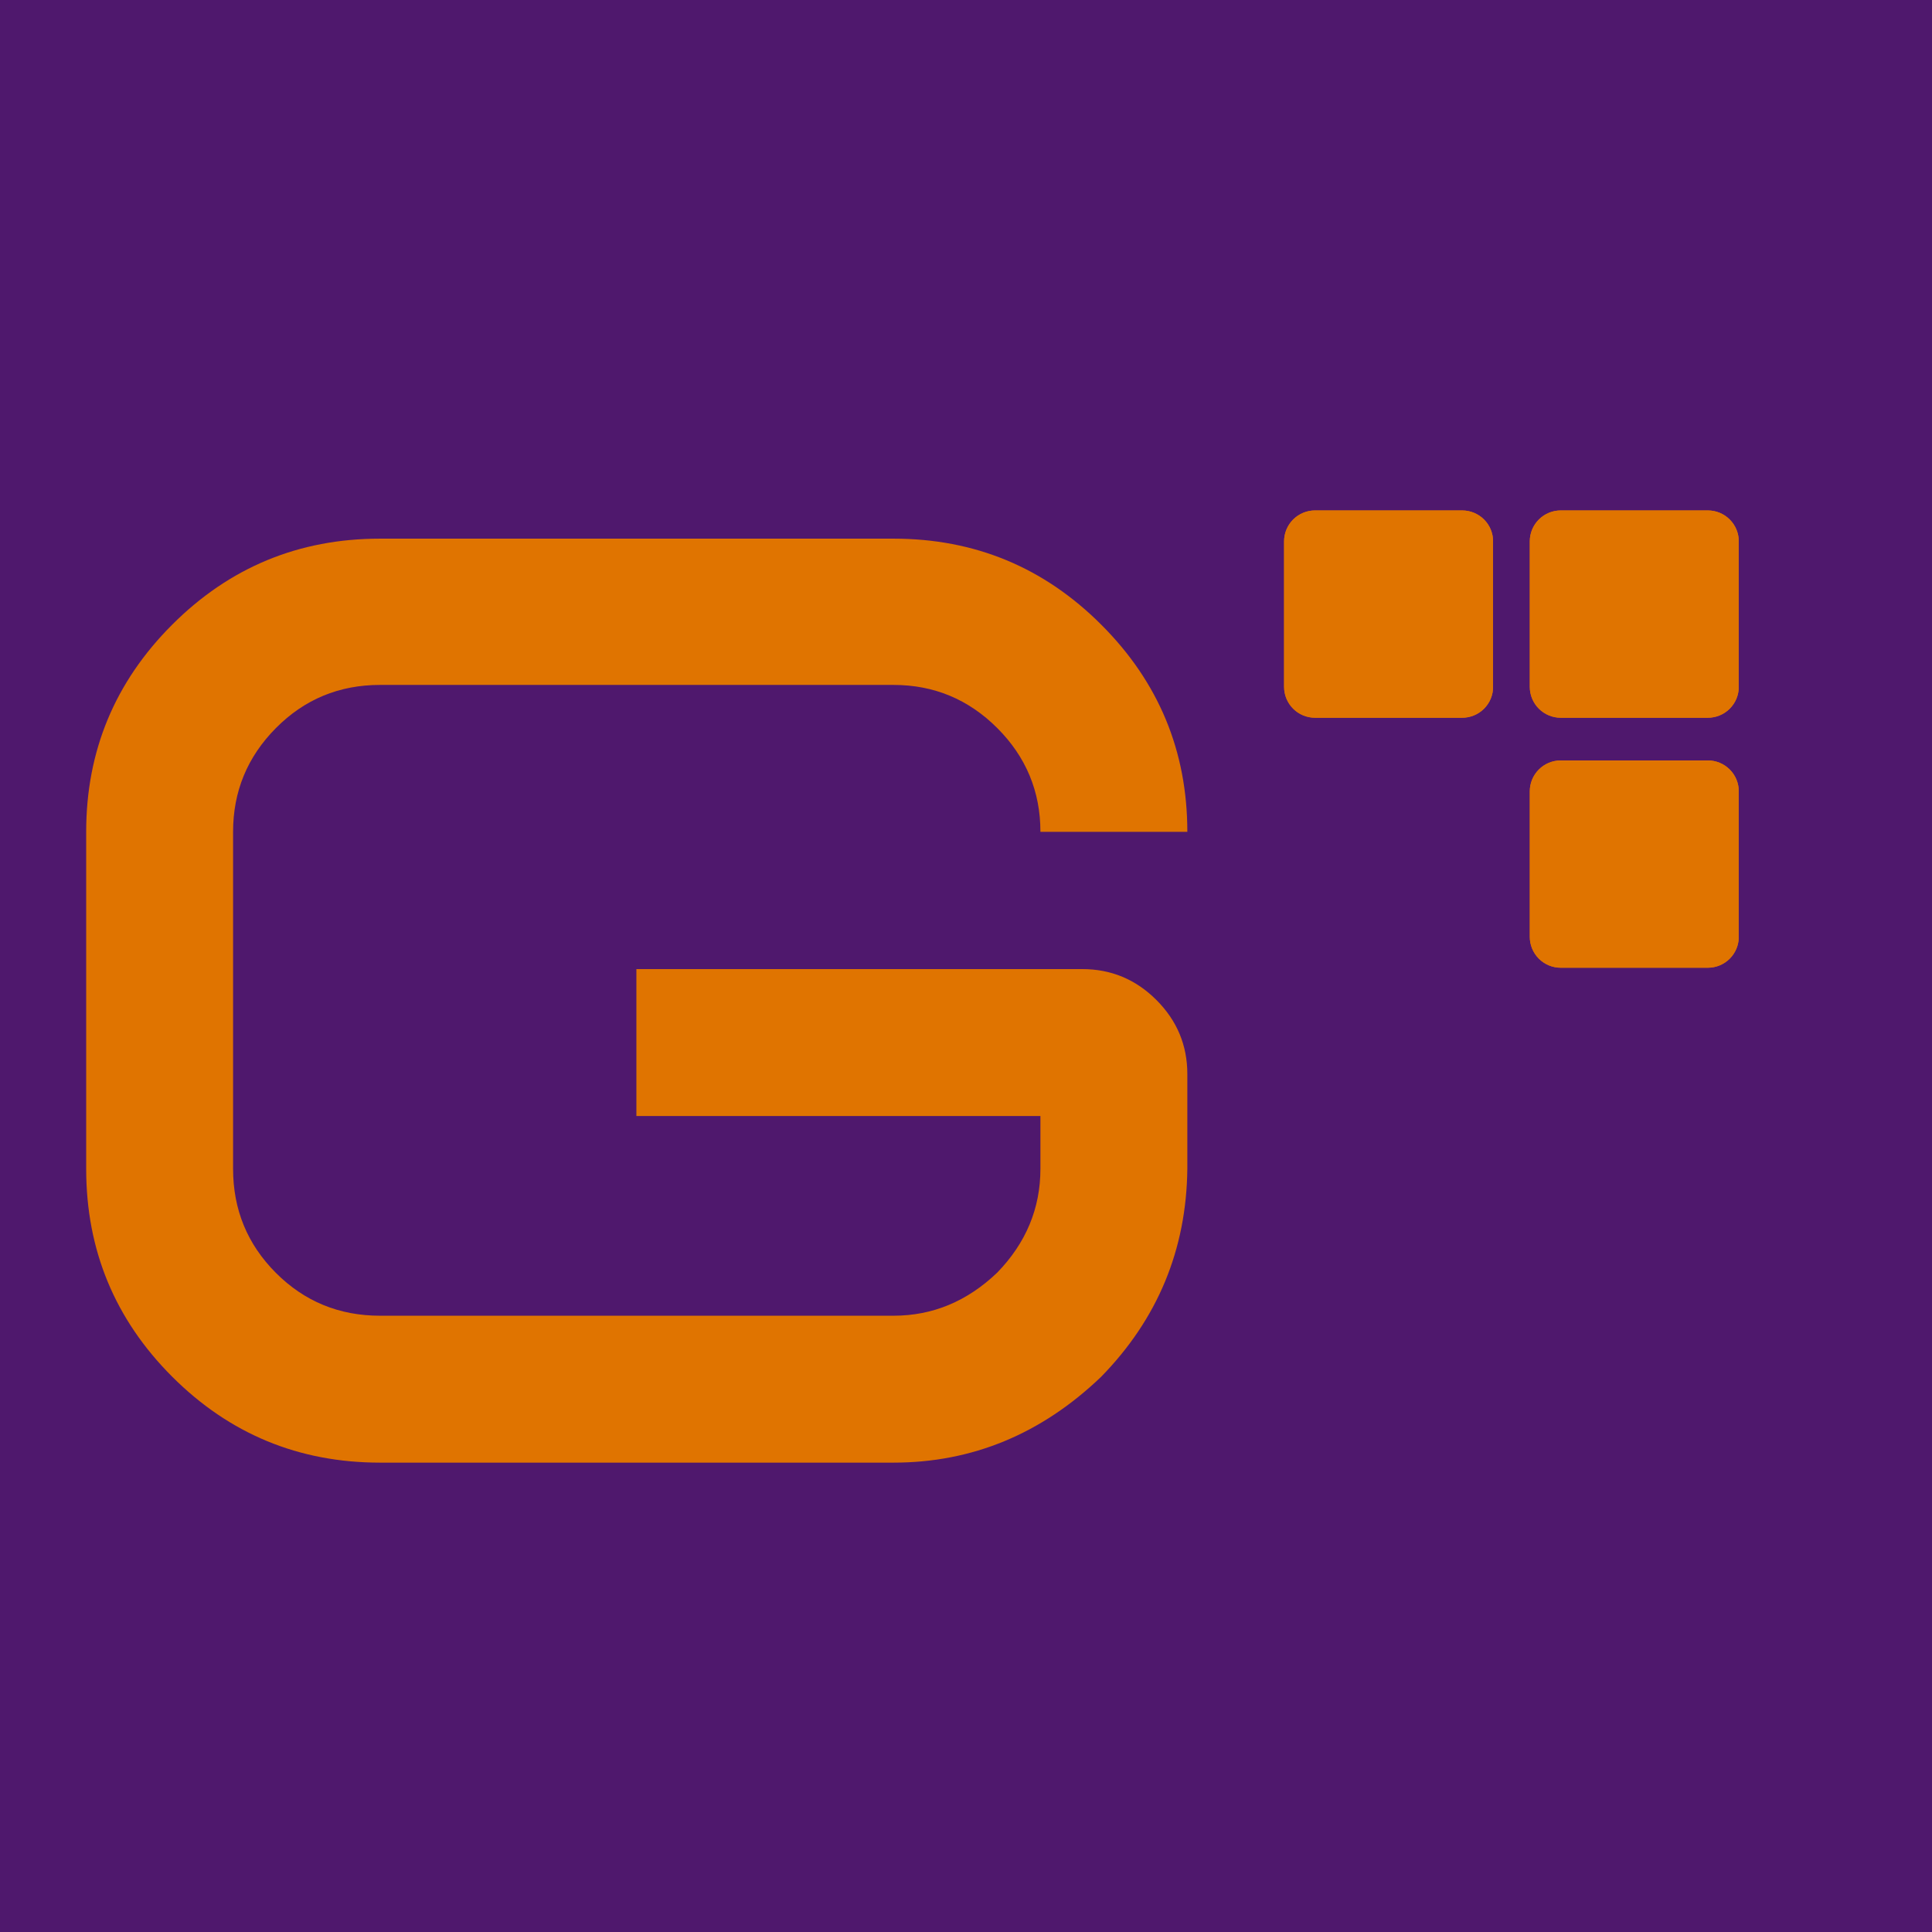
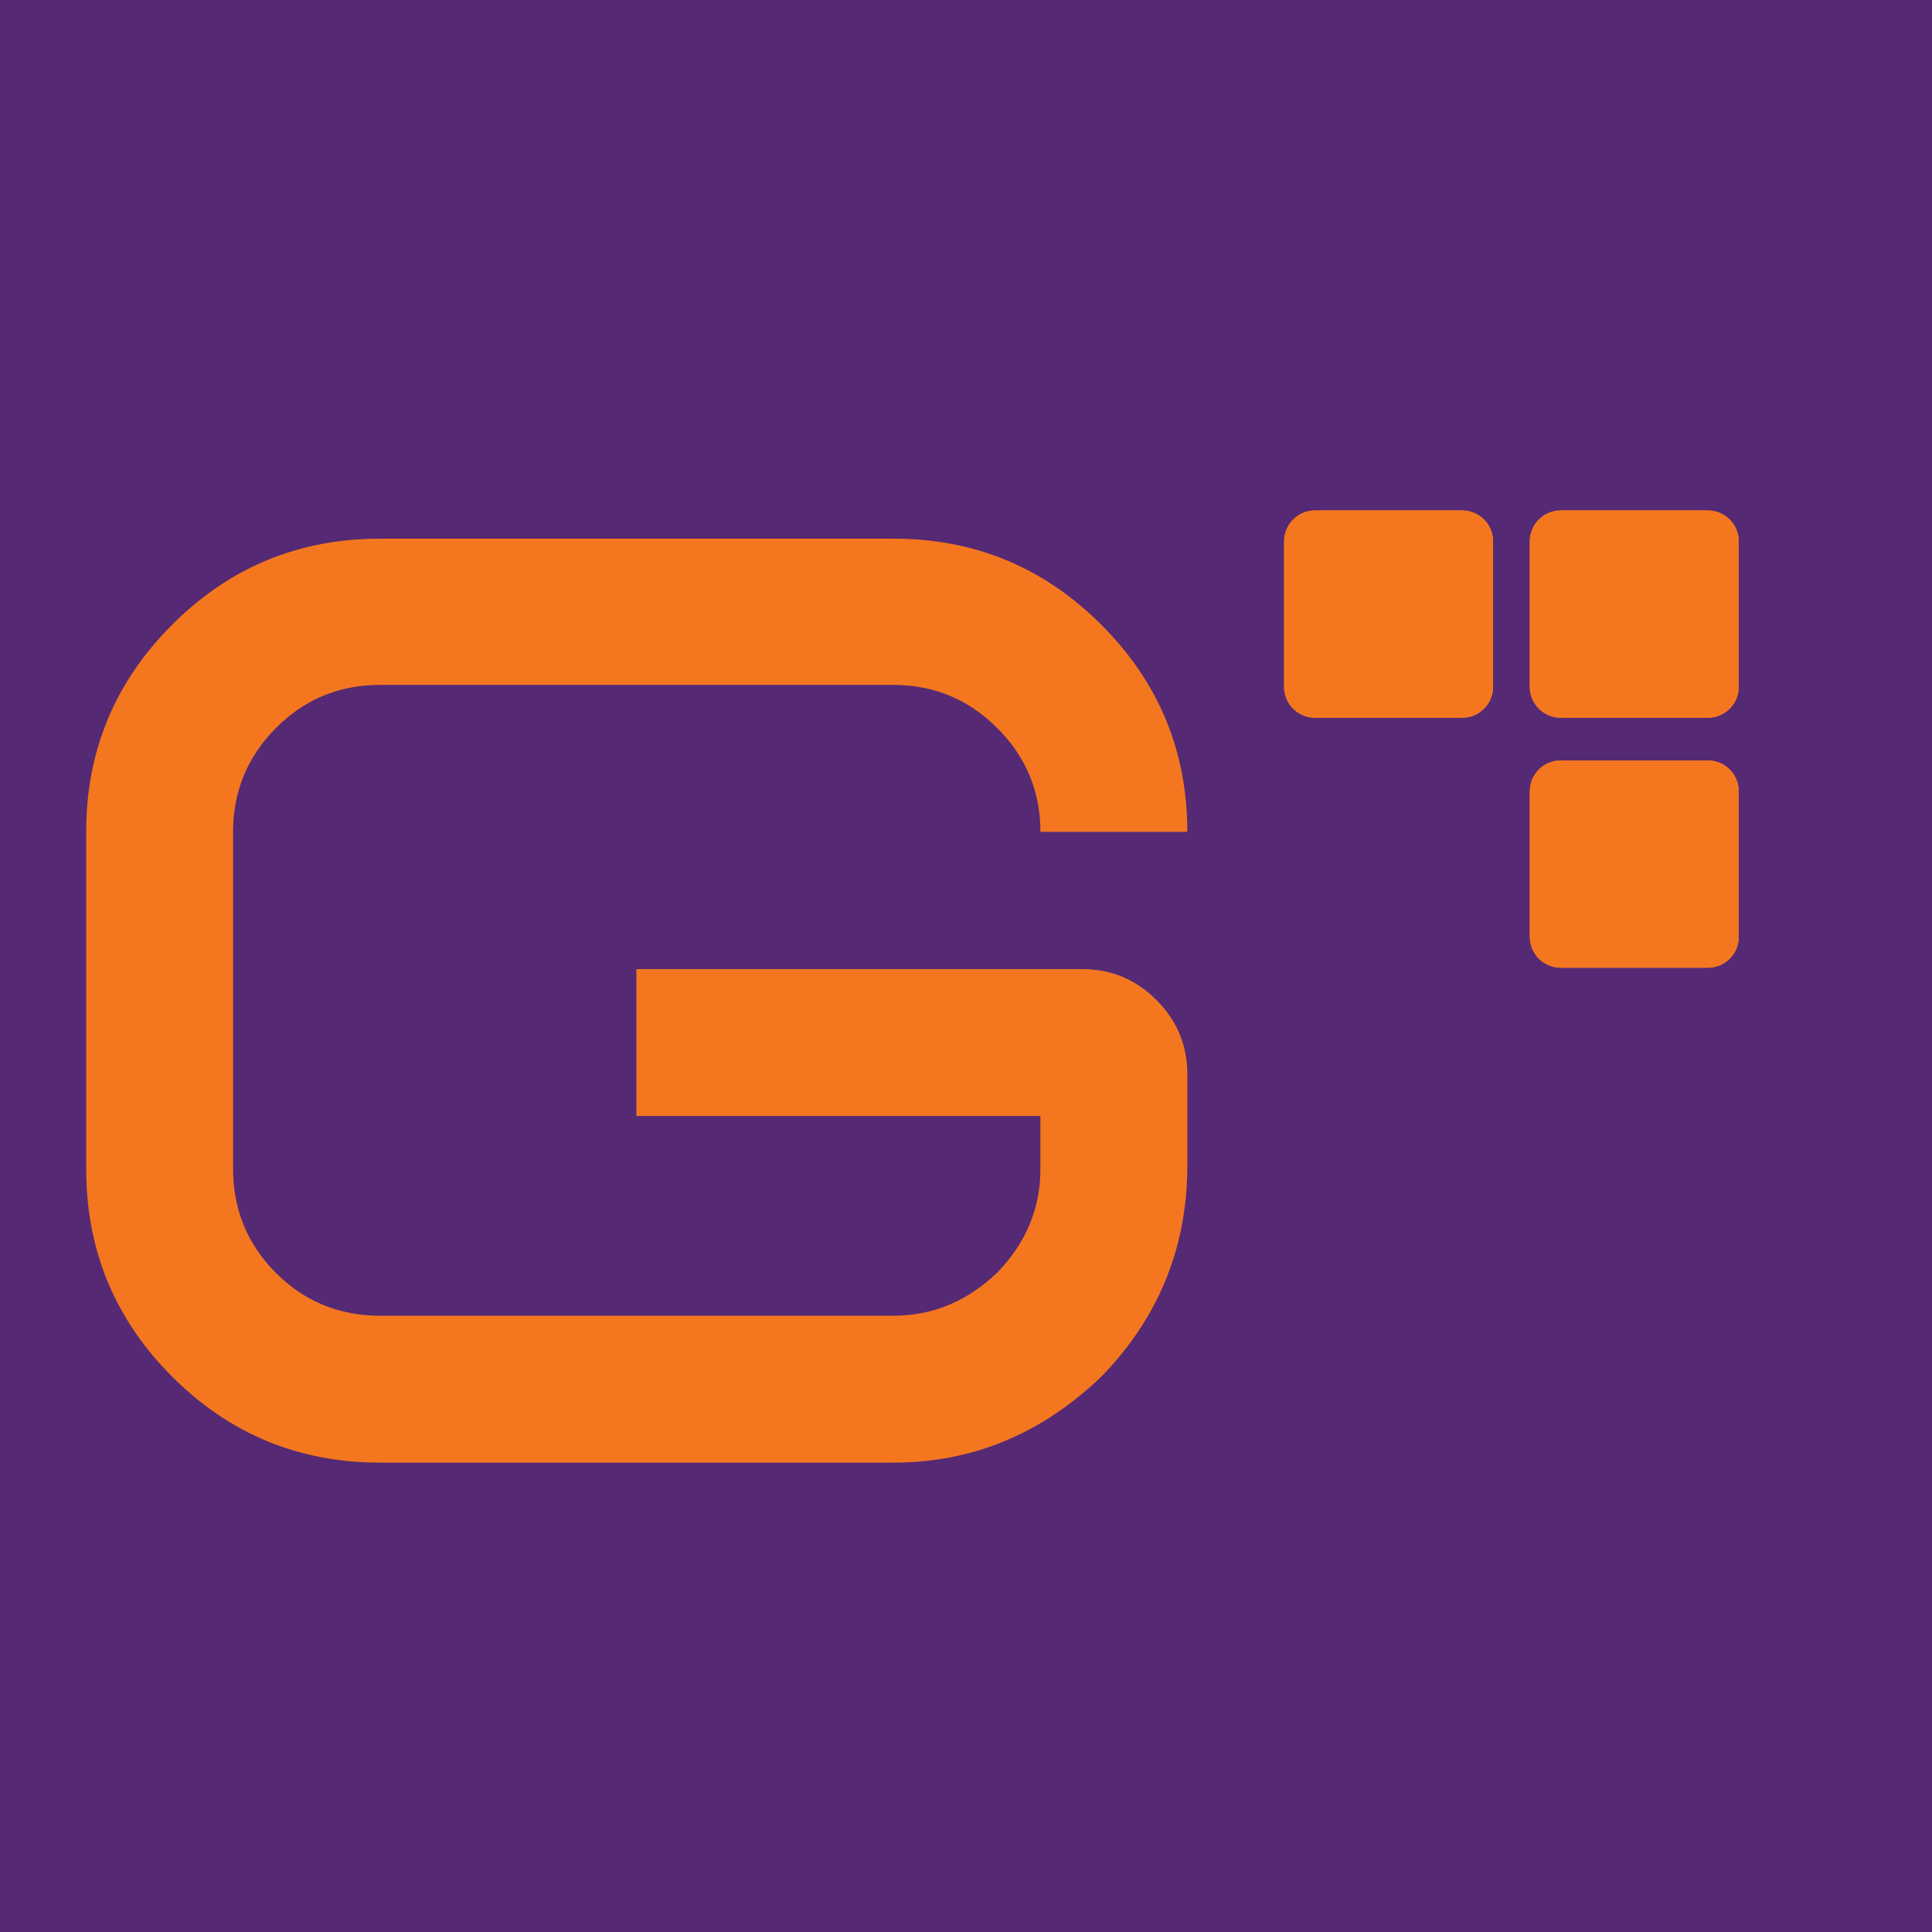
<svg xmlns="http://www.w3.org/2000/svg" width="500" zoomAndPan="magnify" viewBox="0 0 375 375" height="500" preserveAspectRatio="xMidYMid meet" version="1.0">
  <defs>
    <g />
    <clipPath id="ad534a808c">
      <path d="M 296.93 147.602 L 337.637 147.602 L 337.637 187.84 L 296.93 187.84 Z M 296.93 147.602 " clip-rule="nonzero" />
    </clipPath>
    <clipPath id="93b536b634">
      <path d="M 302.93 147.602 L 331.5 147.602 C 333.09 147.602 334.617 148.234 335.742 149.359 C 336.867 150.484 337.5 152.012 337.5 153.602 L 337.5 181.84 C 337.5 183.43 336.867 184.957 335.742 186.082 C 334.617 187.207 333.09 187.84 331.5 187.84 L 302.93 187.84 C 301.34 187.84 299.812 187.207 298.688 186.082 C 297.562 184.957 296.93 183.43 296.93 181.84 L 296.93 153.602 C 296.93 152.012 297.562 150.484 298.688 149.359 C 299.812 148.234 301.34 147.602 302.93 147.602 Z M 302.93 147.602 " clip-rule="nonzero" />
    </clipPath>
    <clipPath id="ba98e31692">
      <path d="M 0.93 0.602 L 41.637 0.602 L 41.637 40.84 L 0.93 40.84 Z M 0.93 0.602 " clip-rule="nonzero" />
    </clipPath>
    <clipPath id="7e5234982c">
      <path d="M 6.93 0.602 L 35.5 0.602 C 37.09 0.602 38.617 1.234 39.742 2.359 C 40.867 3.484 41.5 5.012 41.5 6.602 L 41.5 34.84 C 41.5 36.43 40.867 37.957 39.742 39.082 C 38.617 40.207 37.09 40.84 35.5 40.84 L 6.93 40.84 C 5.34 40.84 3.812 40.207 2.688 39.082 C 1.562 37.957 0.93 36.43 0.93 34.84 L 0.93 6.602 C 0.93 5.012 1.562 3.484 2.688 2.359 C 3.812 1.234 5.34 0.602 6.93 0.602 Z M 6.93 0.602 " clip-rule="nonzero" />
    </clipPath>
    <clipPath id="60446c4ad8">
      <rect x="0" width="42" y="0" height="41" />
    </clipPath>
    <clipPath id="0e85b4c075">
      <path d="M 296.934 147.602 L 337.43 147.602 L 337.43 188 L 296.934 188 Z M 296.934 147.602 " clip-rule="nonzero" />
    </clipPath>
    <clipPath id="2cd1e595b1">
      <path d="M 302.934 147.602 L 331.496 147.602 C 333.09 147.602 334.613 148.234 335.738 149.359 C 336.863 150.484 337.496 152.008 337.496 153.602 L 337.496 181.832 C 337.496 183.422 336.863 184.949 335.738 186.074 C 334.613 187.199 333.09 187.832 331.496 187.832 L 302.934 187.832 C 301.34 187.832 299.816 187.199 298.691 186.074 C 297.566 184.949 296.934 183.422 296.934 181.832 L 296.934 153.602 C 296.934 152.008 297.566 150.484 298.691 149.359 C 299.816 148.234 301.34 147.602 302.934 147.602 Z M 302.934 147.602 " clip-rule="nonzero" />
    </clipPath>
    <clipPath id="3cb2f7d8cf">
      <path d="M 296.93 99.078 L 337.637 99.078 L 337.637 139.316 L 296.93 139.316 Z M 296.93 99.078 " clip-rule="nonzero" />
    </clipPath>
    <clipPath id="93dc42df32">
      <path d="M 302.93 99.078 L 331.5 99.078 C 333.09 99.078 334.617 99.711 335.742 100.836 C 336.867 101.961 337.5 103.488 337.5 105.078 L 337.5 133.316 C 337.5 134.906 336.867 136.434 335.742 137.559 C 334.617 138.684 333.09 139.316 331.5 139.316 L 302.93 139.316 C 301.34 139.316 299.812 138.684 298.688 137.559 C 297.562 136.434 296.93 134.906 296.93 133.316 L 296.93 105.078 C 296.93 103.488 297.562 101.961 298.688 100.836 C 299.812 99.711 301.34 99.078 302.93 99.078 Z M 302.93 99.078 " clip-rule="nonzero" />
    </clipPath>
    <clipPath id="8ab96df5b3">
      <path d="M 0.93 0.078 L 41.637 0.078 L 41.637 40.316 L 0.93 40.316 Z M 0.93 0.078 " clip-rule="nonzero" />
    </clipPath>
    <clipPath id="ba973fa7a0">
      <path d="M 6.93 0.078 L 35.5 0.078 C 37.09 0.078 38.617 0.711 39.742 1.836 C 40.867 2.961 41.5 4.488 41.5 6.078 L 41.5 34.316 C 41.5 35.906 40.867 37.434 39.742 38.559 C 38.617 39.684 37.09 40.316 35.5 40.316 L 6.93 40.316 C 5.34 40.316 3.812 39.684 2.688 38.559 C 1.562 37.434 0.93 35.906 0.93 34.316 L 0.93 6.078 C 0.93 4.488 1.562 2.961 2.688 1.836 C 3.812 0.711 5.34 0.078 6.93 0.078 Z M 6.93 0.078 " clip-rule="nonzero" />
    </clipPath>
    <clipPath id="1e195e5d80">
      <rect x="0" width="42" y="0" height="41" />
    </clipPath>
    <clipPath id="b383506e83">
      <path d="M 296.934 99.078 L 337.43 99.078 L 337.43 139.535 L 296.934 139.535 Z M 296.934 99.078 " clip-rule="nonzero" />
    </clipPath>
    <clipPath id="67164245e0">
      <path d="M 302.934 99.078 L 331.496 99.078 C 333.09 99.078 334.613 99.711 335.738 100.836 C 336.863 101.961 337.496 103.488 337.496 105.078 L 337.496 133.309 C 337.496 134.902 336.863 136.426 335.738 137.551 C 334.613 138.676 333.09 139.309 331.496 139.309 L 302.934 139.309 C 301.34 139.309 299.816 138.676 298.691 137.551 C 297.566 136.426 296.934 134.902 296.934 133.309 L 296.934 105.078 C 296.934 103.488 297.566 101.961 298.691 100.836 C 299.816 99.711 301.34 99.078 302.934 99.078 Z M 302.934 99.078 " clip-rule="nonzero" />
    </clipPath>
    <clipPath id="9fcb7c2209">
      <path d="M 249.238 99.078 L 289.949 99.078 L 289.949 139.316 L 249.238 139.316 Z M 249.238 99.078 " clip-rule="nonzero" />
    </clipPath>
    <clipPath id="4327226d97">
      <path d="M 255.238 99.078 L 283.809 99.078 C 285.402 99.078 286.926 99.711 288.055 100.836 C 289.18 101.961 289.809 103.488 289.809 105.078 L 289.809 133.316 C 289.809 134.906 289.18 136.434 288.055 137.559 C 286.926 138.684 285.402 139.316 283.809 139.316 L 255.238 139.316 C 253.648 139.316 252.121 138.684 250.996 137.559 C 249.871 136.434 249.238 134.906 249.238 133.316 L 249.238 105.078 C 249.238 103.488 249.871 101.961 250.996 100.836 C 252.121 99.711 253.648 99.078 255.238 99.078 Z M 255.238 99.078 " clip-rule="nonzero" />
    </clipPath>
    <clipPath id="698372eb1e">
      <path d="M 0.238 0.078 L 40.922 0.078 L 40.922 40.316 L 0.238 40.316 Z M 0.238 0.078 " clip-rule="nonzero" />
    </clipPath>
    <clipPath id="165b7a06c2">
      <path d="M 6.238 0.078 L 34.809 0.078 C 36.402 0.078 37.926 0.711 39.055 1.836 C 40.18 2.961 40.809 4.488 40.809 6.078 L 40.809 34.316 C 40.809 35.906 40.18 37.434 39.055 38.559 C 37.926 39.684 36.402 40.316 34.809 40.316 L 6.238 40.316 C 4.648 40.316 3.121 39.684 1.996 38.559 C 0.871 37.434 0.238 35.906 0.238 34.316 L 0.238 6.078 C 0.238 4.488 0.871 2.961 1.996 1.836 C 3.121 0.711 4.648 0.078 6.238 0.078 Z M 6.238 0.078 " clip-rule="nonzero" />
    </clipPath>
    <clipPath id="f7a253e75b">
      <rect x="0" width="41" y="0" height="41" />
    </clipPath>
    <clipPath id="b76e29313c">
      <path d="M 249.242 99.078 L 289.738 99.078 L 289.738 139.535 L 249.242 139.535 Z M 249.242 99.078 " clip-rule="nonzero" />
    </clipPath>
    <clipPath id="fde1c20af2">
      <path d="M 255.242 99.078 L 283.809 99.078 C 285.398 99.078 286.926 99.711 288.051 100.836 C 289.176 101.961 289.809 103.488 289.809 105.078 L 289.809 133.309 C 289.809 134.902 289.176 136.426 288.051 137.551 C 286.926 138.676 285.398 139.309 283.809 139.309 L 255.242 139.309 C 253.652 139.309 252.125 138.676 251 137.551 C 249.875 136.426 249.242 134.902 249.242 133.309 L 249.242 105.078 C 249.242 103.488 249.875 101.961 251 100.836 C 252.125 99.711 253.652 99.078 255.242 99.078 Z M 255.242 99.078 " clip-rule="nonzero" />
    </clipPath>
  </defs>
  <rect x="-37.5" width="450" fill="#ffffff" y="-37.5" height="450" fill-opacity="1" />
-   <rect x="-37.5" width="450" fill="#4f186d" y="-37.5" height="450" fill-opacity="1" />
-   <g fill="#e07400" fill-opacity="1">
+   <rect x="-37.5" width="450" fill="#552973" y="-37.5" height="450" fill-opacity="1" />
+   <g fill="#F47720" fill-opacity="1">
    <g transform="translate(-2.039224, 283.8961)">
      <g>
        <path d="M 175.469 0 C 190.727 0 204.156 -5.547 215.75 -16.641 C 226.75 -27.891 232.332 -41.352 232.5 -57.031 L 232.5 -75.422 C 232.5 -81.004 230.5 -85.797 226.5 -89.797 C 222.5 -93.797 217.703 -95.797 212.109 -95.797 L 125.562 -95.797 L 125.562 -67.281 L 203.984 -67.281 L 203.984 -57.031 C 203.984 -49.363 201.191 -42.648 195.609 -36.891 C 189.773 -31.305 183.062 -28.516 175.469 -28.516 L 75.797 -28.516 C 67.867 -28.516 61.133 -31.285 55.594 -36.828 C 50.051 -42.379 47.281 -49.113 47.281 -57.031 L 47.281 -122.438 C 47.281 -130.281 50.051 -136.992 55.594 -142.578 C 61.133 -148.16 67.867 -150.953 75.797 -150.953 L 175.469 -150.953 C 183.312 -150.953 190.023 -148.16 195.609 -142.578 C 201.191 -136.992 203.984 -130.281 203.984 -122.438 L 232.5 -122.438 C 232.5 -138.113 226.93 -151.516 215.797 -162.641 C 204.672 -173.773 191.227 -179.344 175.469 -179.344 L 75.797 -179.344 C 60.035 -179.344 46.586 -173.773 35.453 -162.641 C 24.328 -151.516 18.766 -138.113 18.766 -122.438 L 18.766 -57.031 C 18.766 -41.27 24.328 -27.82 35.453 -16.688 C 46.586 -5.562 60.035 0 75.797 0 Z M 175.469 0 " />
      </g>
    </g>
  </g>
  <g clip-path="url(#ad534a808c)">
    <g clip-path="url(#93b536b634)">
      <g transform="matrix(1, 0, 0, 1, 296, 147)">
        <g clip-path="url(#60446c4ad8)">
          <g clip-path="url(#ba98e31692)">
            <g clip-path="url(#7e5234982c)">
-               <path fill="#e07400" d="M 0.93 0.602 L 41.48 0.602 L 41.48 40.84 L 0.93 40.84 Z M 0.93 0.602 " fill-opacity="1" fill-rule="nonzero" />
+               <path fill="#F47720" d="M 0.93 0.602 L 41.48 0.602 L 41.48 40.84 L 0.93 40.84 Z M 0.93 0.602 " fill-opacity="1" fill-rule="nonzero" />
            </g>
          </g>
        </g>
      </g>
    </g>
  </g>
  <g clip-path="url(#0e85b4c075)">
    <g clip-path="url(#2cd1e595b1)">
-       <path stroke-linecap="butt" transform="matrix(0.75, 0, 0, 0.75, 296.9295, 147.6011)" fill="none" stroke-linejoin="miter" d="M 8.005 0.001 L 46.089 0.001 C 48.214 0.001 50.245 0.844 51.745 2.344 C 53.245 3.844 54.089 5.876 54.089 8.001 L 54.089 45.641 C 54.089 47.761 53.245 49.797 51.745 51.297 C 50.245 52.797 48.214 53.641 46.089 53.641 L 8.005 53.641 C 5.88 53.641 3.849 52.797 2.349 51.297 C 0.849 49.797 0.005 47.761 0.005 45.641 L 0.005 8.001 C 0.005 5.876 0.849 3.844 2.349 2.344 C 3.849 0.844 5.88 0.001 8.005 0.001 Z M 8.005 0.001 " stroke="#e07400" stroke-width="3" stroke-opacity="1" stroke-miterlimit="4" />
+       <path stroke-linecap="butt" transform="matrix(0.75, 0, 0, 0.75, 296.9295, 147.6011)" fill="none" stroke-linejoin="miter" d="M 8.005 0.001 L 46.089 0.001 C 48.214 0.001 50.245 0.844 51.745 2.344 C 53.245 3.844 54.089 5.876 54.089 8.001 L 54.089 45.641 C 54.089 47.761 53.245 49.797 51.745 51.297 C 50.245 52.797 48.214 53.641 46.089 53.641 L 8.005 53.641 C 5.88 53.641 3.849 52.797 2.349 51.297 C 0.849 49.797 0.005 47.761 0.005 45.641 L 0.005 8.001 C 0.005 5.876 0.849 3.844 2.349 2.344 C 3.849 0.844 5.88 0.001 8.005 0.001 Z M 8.005 0.001 " stroke="#F47720" stroke-width="3" stroke-opacity="1" stroke-miterlimit="4" />
    </g>
  </g>
  <g clip-path="url(#3cb2f7d8cf)">
    <g clip-path="url(#93dc42df32)">
      <g transform="matrix(1, 0, 0, 1, 296, 99)">
        <g clip-path="url(#1e195e5d80)">
          <g clip-path="url(#8ab96df5b3)">
            <g clip-path="url(#ba973fa7a0)">
-               <path fill="#e07400" d="M 0.93 0.078 L 41.48 0.078 L 41.48 40.316 L 0.93 40.316 Z M 0.93 0.078 " fill-opacity="1" fill-rule="nonzero" />
+               <path fill="#F47720" d="M 0.93 0.078 L 41.48 0.078 L 41.48 40.316 L 0.93 40.316 Z M 0.93 0.078 " fill-opacity="1" fill-rule="nonzero" />
            </g>
          </g>
        </g>
      </g>
    </g>
  </g>
  <g clip-path="url(#b383506e83)">
    <g clip-path="url(#67164245e0)">
-       <path stroke-linecap="butt" transform="matrix(0.75, 0, 0, 0.75, 296.9295, 99.07836)" fill="none" stroke-linejoin="miter" d="M 8.005 -0 L 46.089 -0 C 48.214 -0 50.245 0.843 51.745 2.343 C 53.245 3.843 54.089 5.88 54.089 8 L 54.089 45.64 C 54.089 47.765 53.245 49.797 51.745 51.297 C 50.245 52.797 48.214 53.64 46.089 53.64 L 8.005 53.64 C 5.88 53.64 3.849 52.797 2.349 51.297 C 0.849 49.797 0.005 47.765 0.005 45.64 L 0.005 8 C 0.005 5.88 0.849 3.843 2.349 2.343 C 3.849 0.843 5.88 -0 8.005 -0 Z M 8.005 -0 " stroke="#e07400" stroke-width="3" stroke-opacity="1" stroke-miterlimit="4" />
+       <path stroke-linecap="butt" transform="matrix(0.75, 0, 0, 0.75, 296.9295, 99.07836)" fill="none" stroke-linejoin="miter" d="M 8.005 -0 L 46.089 -0 C 48.214 -0 50.245 0.843 51.745 2.343 C 53.245 3.843 54.089 5.88 54.089 8 L 54.089 45.64 C 54.089 47.765 53.245 49.797 51.745 51.297 C 50.245 52.797 48.214 53.64 46.089 53.64 L 8.005 53.64 C 5.88 53.64 3.849 52.797 2.349 51.297 C 0.849 49.797 0.005 47.765 0.005 45.64 L 0.005 8 C 0.005 5.88 0.849 3.843 2.349 2.343 C 3.849 0.843 5.88 -0 8.005 -0 Z M 8.005 -0 " stroke="#F47720" stroke-width="3" stroke-opacity="1" stroke-miterlimit="4" />
    </g>
  </g>
  <g clip-path="url(#9fcb7c2209)">
    <g clip-path="url(#4327226d97)">
      <g transform="matrix(1, 0, 0, 1, 249, 99)">
        <g clip-path="url(#f7a253e75b)">
          <g clip-path="url(#698372eb1e)">
            <g clip-path="url(#165b7a06c2)">
-               <path fill="#e07400" d="M 0.238 0.078 L 40.793 0.078 L 40.793 40.316 L 0.238 40.316 Z M 0.238 0.078 " fill-opacity="1" fill-rule="nonzero" />
+               <path fill="#F47720" d="M 0.238 0.078 L 40.793 0.078 L 40.793 40.316 L 0.238 40.316 Z M 0.238 0.078 " fill-opacity="1" fill-rule="nonzero" />
            </g>
          </g>
        </g>
      </g>
    </g>
  </g>
  <g clip-path="url(#b76e29313c)">
    <g clip-path="url(#fde1c20af2)">
-       <path stroke-linecap="butt" transform="matrix(0.75, 0, 0, 0.75, 249.2398, 99.07836)" fill="none" stroke-linejoin="miter" d="M 8.003 -0 L 46.092 -0 C 48.211 -0 50.248 0.843 51.748 2.343 C 53.248 3.843 54.092 5.88 54.092 8 L 54.092 45.64 C 54.092 47.765 53.248 49.797 51.748 51.297 C 50.248 52.797 48.211 53.64 46.092 53.64 L 8.003 53.64 C 5.883 53.64 3.847 52.797 2.347 51.297 C 0.847 49.797 0.003 47.765 0.003 45.64 L 0.003 8 C 0.003 5.88 0.847 3.843 2.347 2.343 C 3.847 0.843 5.883 -0 8.003 -0 Z M 8.003 -0 " stroke="#e07400" stroke-width="3" stroke-opacity="1" stroke-miterlimit="4" />
+       <path stroke-linecap="butt" transform="matrix(0.75, 0, 0, 0.75, 249.2398, 99.07836)" fill="none" stroke-linejoin="miter" d="M 8.003 -0 L 46.092 -0 C 48.211 -0 50.248 0.843 51.748 2.343 C 53.248 3.843 54.092 5.88 54.092 8 L 54.092 45.64 C 54.092 47.765 53.248 49.797 51.748 51.297 C 50.248 52.797 48.211 53.64 46.092 53.64 L 8.003 53.64 C 5.883 53.64 3.847 52.797 2.347 51.297 C 0.847 49.797 0.003 47.765 0.003 45.64 L 0.003 8 C 0.003 5.88 0.847 3.843 2.347 2.343 C 3.847 0.843 5.883 -0 8.003 -0 Z M 8.003 -0 " stroke="#F47720" stroke-width="3" stroke-opacity="1" stroke-miterlimit="4" />
    </g>
  </g>
</svg>
